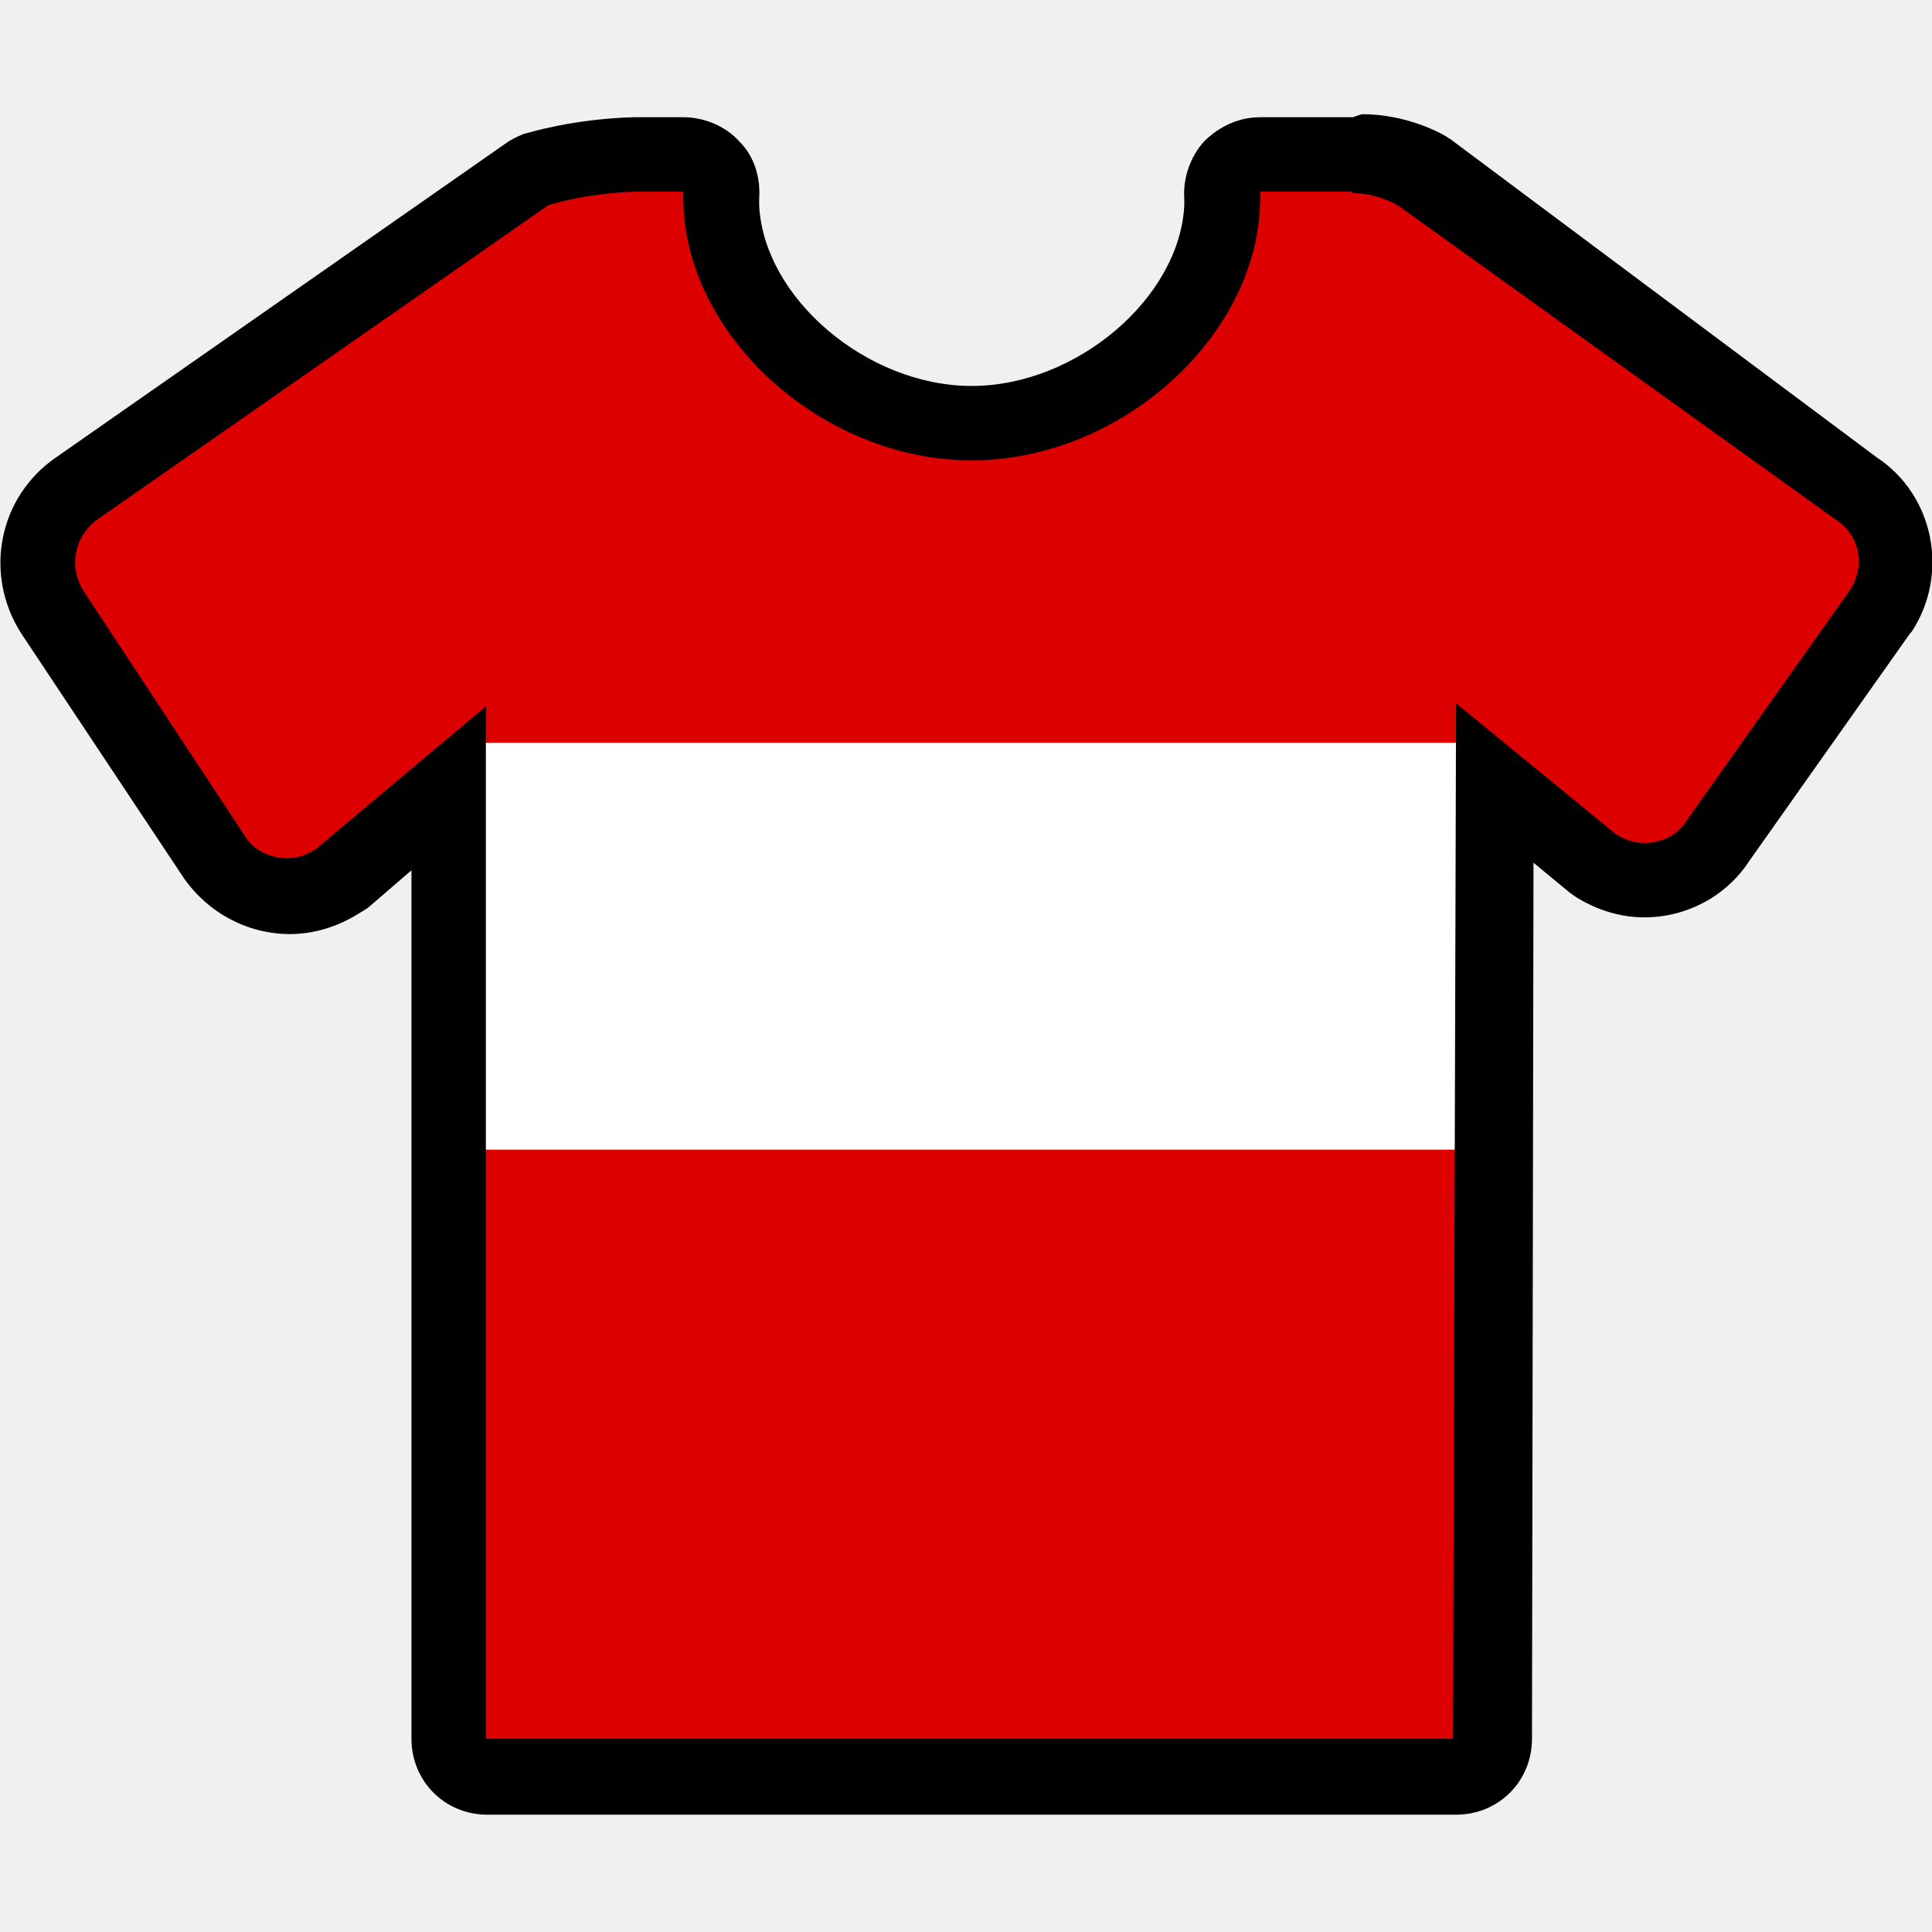
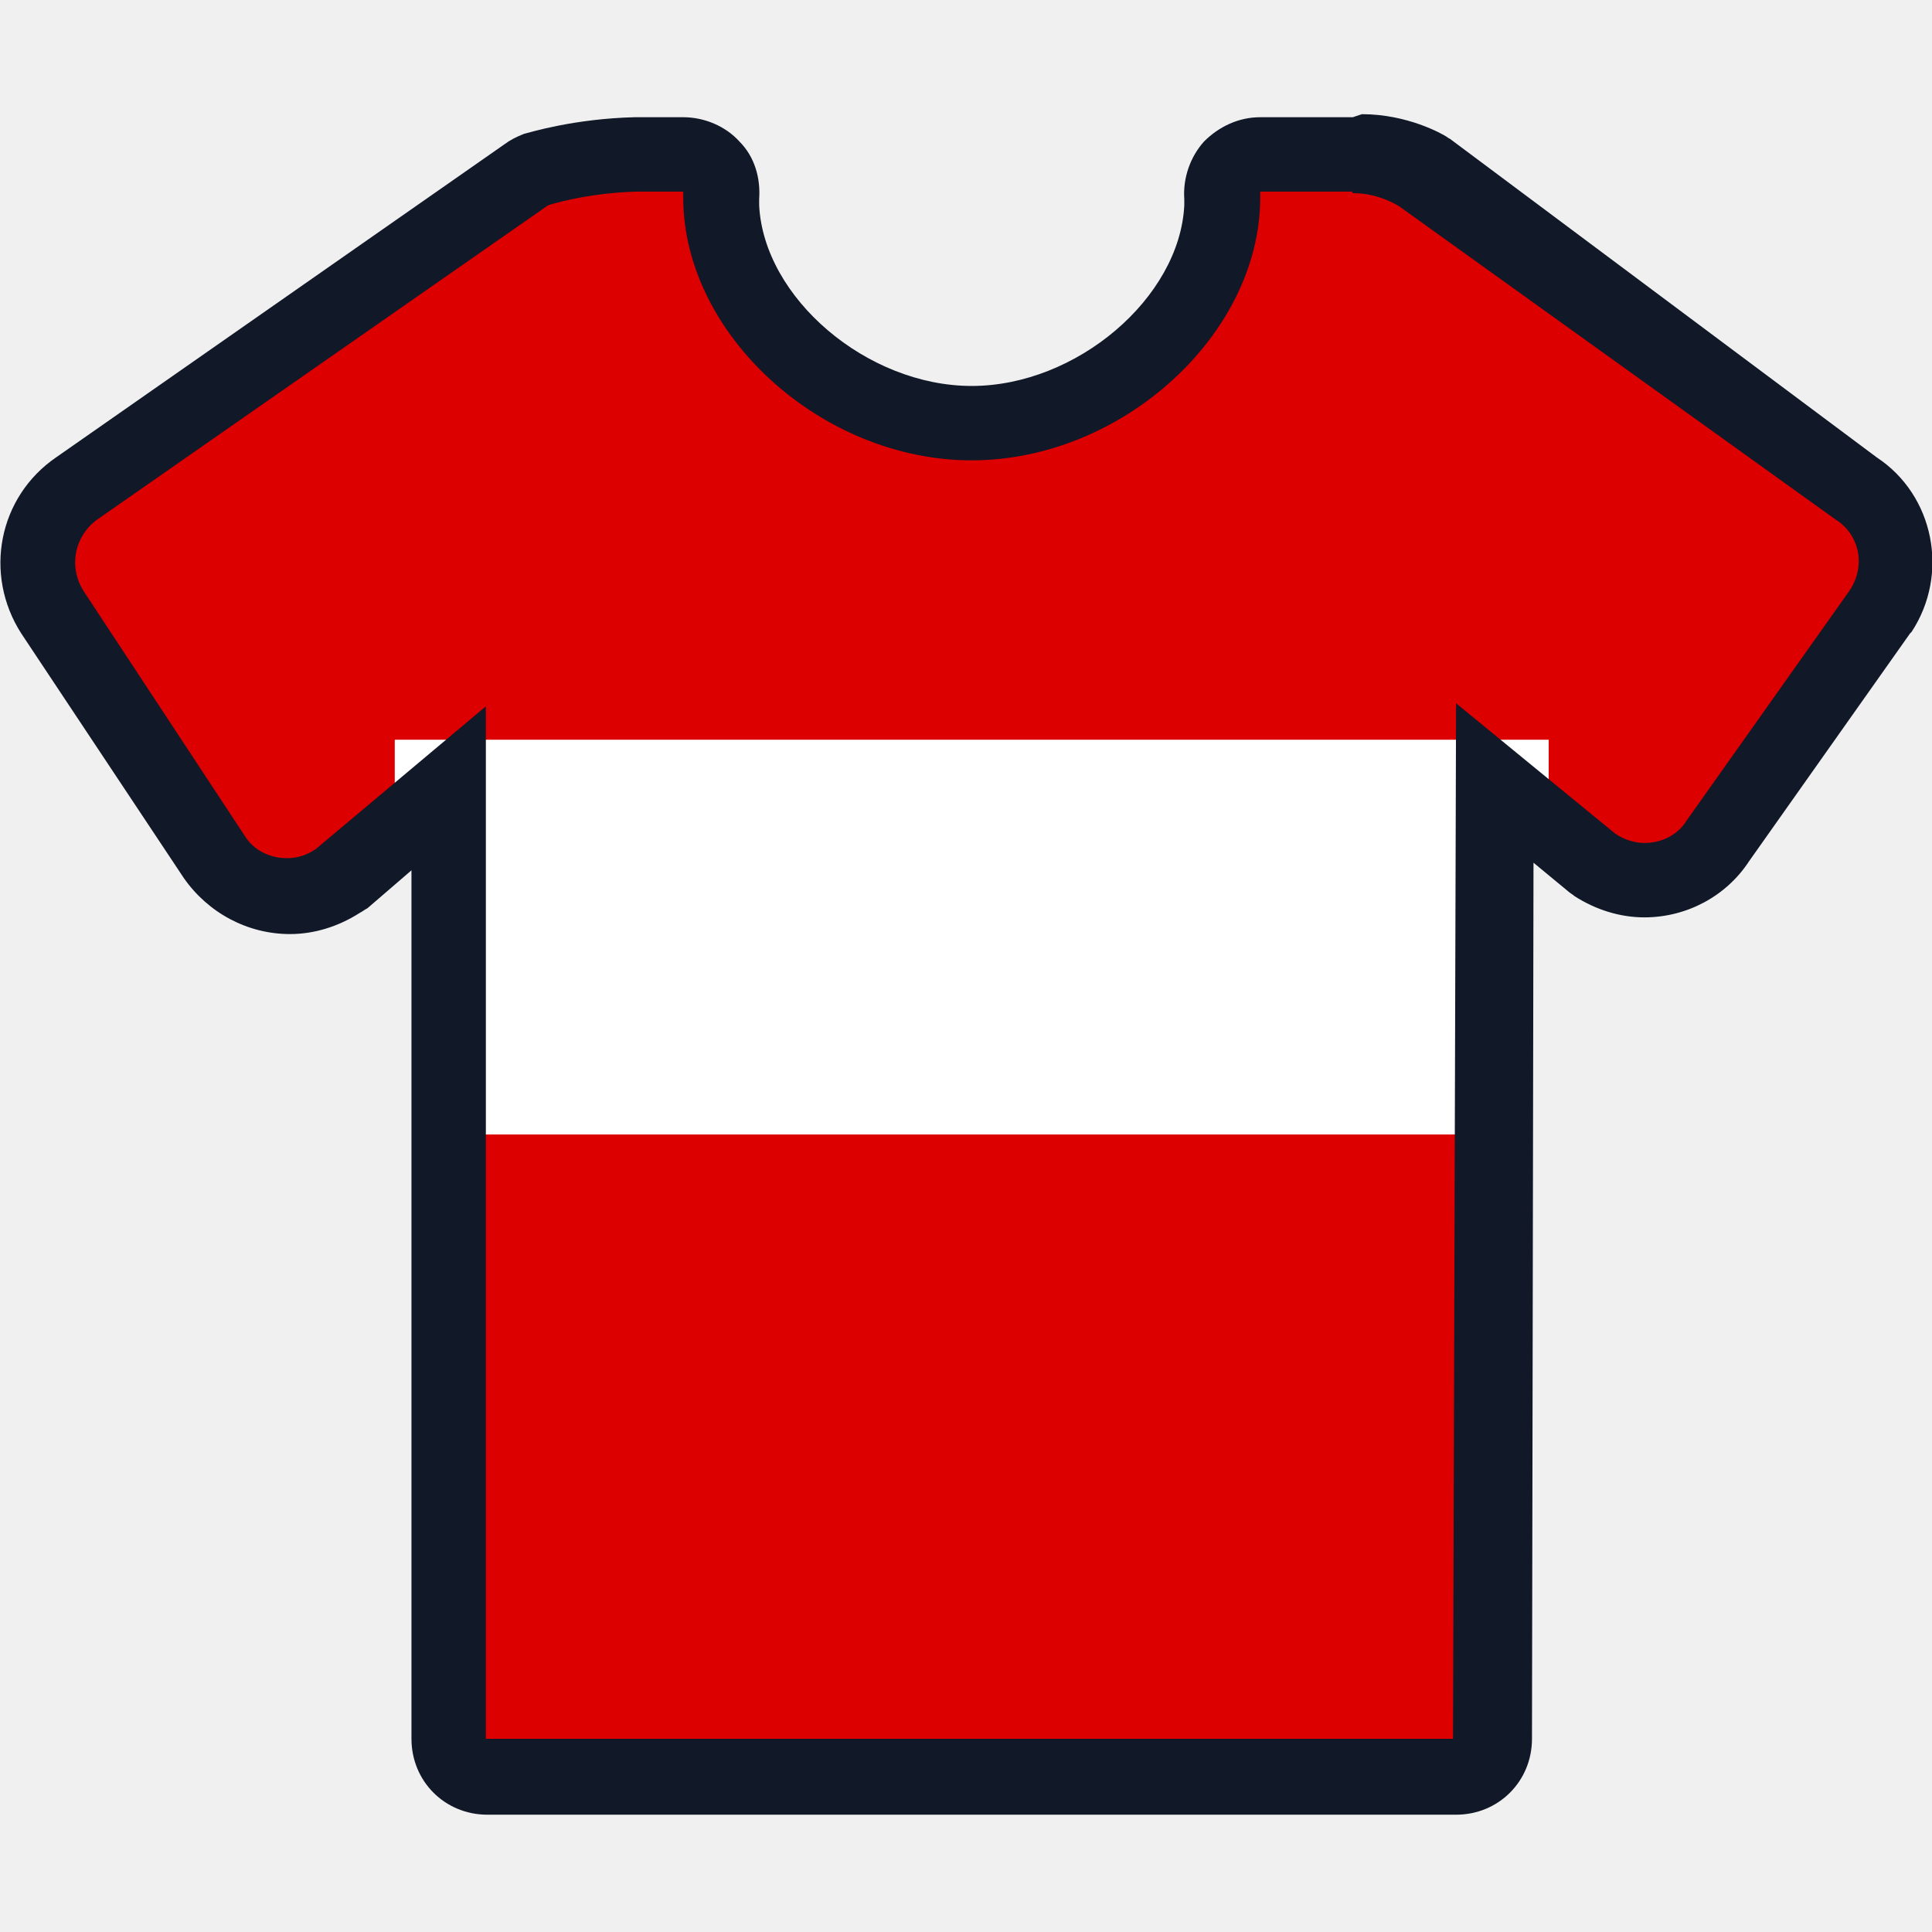
- <svg xmlns="http://www.w3.org/2000/svg" width="800px" height="800px" viewBox="0 -7.72 127.246 127.246" version="1.1" xml:space="preserve" enable-background="new 0 0 856 412" y="0px" x="0px">
-   <g>
-     <path fill="#ffffff" d="m32 109c-1.4 0-2.5-1.1-2.5-2.5v-62.6l-7 5.9c-.1.1-.2.1-.2.2-1 .6-2.1 1-3.2 1-2 0-3.8-1-4.9-2.6l-10.7-16.1c-1.8-2.7-1-6.3 1.7-8.1l29.7-20.7c.2-.1.4-.3.7-.3.1 0 2.8-.9 6.6-1h3.1c.7 0 1.4.3 1.8.8.5.5.7 1.2.6 1.9 0 .1 0 .3-.1.4.2 7.5 8.1 14.5 16.5 14.5s16.3-7 16.5-14.5c0-.1 0-.3-.1-.4-.1-.7.2-1.4.6-1.9s1.1-.8 1.8-.8h6.1c2.4 0 4.3 1.1 4.5 1.2.1 0 .1.1.2.1l28.7 20.7c2.6 1.7 3.4 5.4 1.6 8.1l-10.7 15.2c-1 1.6-2.9 2.6-4.9 2.6-1.2 0-2.3-.3-3.2-1-.1 0-.1-.1-0.2-.2l-6.4-5.3-.2 62.9c0 1.4-1.1 2.5-2.5 2.5h-63.9z" />
-     <path fill="#d00" d="m42.2 2.5c-3.8.1-6.5 1-6.6 1-.3 0-.5.20-.7.30l-29.7 20.7c-2.73 1.8-3.53 5.4-1.73 8.1l10.7 16.1c1.1 1.6 2.9 2.6 4.9 2.6 1.1 0 2.2-.4 3.2-1 0-.1.1-.1.2-.2l7-5.9v62.8c0 1 1.1 2 2.5 2h63.9c1.4 0 2.5-1 2.5-2l.2-63.1 6.4 5.3v.2c1 .7 2 1 3 1 2 0 4-1 5-2.6l11-15.2c2-2.7 1-6.4-2-8.1l-28.3-20.7c-.1 0-.1-.10-.2-.10-.2-.10-2.1-1.2-4.5-1.2h-6.1c-.7 0-1.4.30-1.8.80s-.7 1.2-.6 1.9c.1.10.1.30.1.40-.2 7.5-8.1 14.5-16.5 14.5s-16.3-7-16.5-14.5c.1-.10.1-.30.1-.40.1-.70-.1-1.4-.6-1.9-.4-.50-1.1-.80-1.8-.80h-3.1zm-11.4 38.7h65.6v26.8h-65.6v-26.8z" />
-     <path d="m89.1 5c1.8 0 3.1.9 3.1.9l28.7 20.6c1.6 1 2 3.1.9 4.7l-10.7 15.1c-0.6 1-1.7 1.5-2.8 1.5-.6 0-1.3-.2-1.9-.6l-10.5-8.6-.2 68.2h-63.7v-68l-11.2 9.4c-.6.4-1.2.6-1.9.6-1.1 0-2.2-.5-2.8-1.5l-10.6-16.1c-1-1.6-.6-3.6.9-4.7l29.7-20.7s2.4-.8 5.8-.9h3.1v.2.2c0 9 9.1 17.3 19 17.3s19-8.3 19-17.3v-.2-.2h5.9.2c-.1.1 0 .1 0 .1m0-5s-.1 0 0 0h-.2-5.9c-1.4 0-2.7.6-3.7 1.6-.9 1-1.4 2.4-1.3 3.8v.4c-.3 6.1-7.1 11.9-14 11.9s-13.7-5.8-14-11.9v-.4c.1-1.4-.3-2.8-1.3-3.8-.9-1-2.3-1.6-3.7-1.6h-3.1-.1c-4 .1-6.9 1-7.3 1.1-.5.2-.9.4-1.3.7l-29.5 20.6c-3.8 2.6-4.8 7.7-2.3 11.6l10.7 16.1c1.6 2.3 4.2 3.7 7 3.7 1.6 0 3.2-.5 4.6-1.4.2-.1.3-.2.5-.3l2.9-2.5v57.2c0 2.8 2.2 5 5 5h63.8c2.8 0 5-2.2 5-5l.1-57.7 2.3 1.9c.1.1.3.2.4.3 1.4.9 3 1.4 4.6 1.4 2.8 0 5.4-1.4 6.9-3.7l10.6-15 .1-.1c2.5-3.8 1.5-9-2.3-11.5l-28-20.9c-.1-.1-.2-.1-.3-.2-.3-.2-2.6-1.5-5.6-1.5z" />
+ <svg xmlns="http://www.w3.org/2000/svg" width="800px" height="800px" viewBox="0 -7.72 127.246 127.246">
+   <defs>
+     <clipPath id="jerseyClip">
+       <path d="m32 109c-1.4 0-2.5-1.1-2.5-2.5v-62.6l-7 5.9c-.1.1-.2.1-.2.2-1 .6-2.1 1-3.2 1-2 0-3.8-1-4.9-2.6l-10.7-16.1c-1.8-2.7-1-6.3 1.7-8.1l29.7-20.7c.2-.1.4-.3.7-.3.1 0 2.8-.9 6.6-1h3.1c.7 0 1.4.3 1.8.8.5.5.7 1.2.6 1.9 0 .1 0 .3-.1.4.2 7.5 8.1 14.5 16.5 14.5s16.3-7 16.5-14.5c0-.1 0-.3-.1-.4-.1-.7.2-1.4.6-1.9s1.1-.8 1.8-.8h6.1c2.4 0 4.3 1.1 4.5 1.2.1 0 .1.1.2.1l28.7 20.7c2.6 1.7 3.4 5.4 1.6 8.1l-10.7 15.2c-1 1.6-2.9 2.6-4.9 2.6-1.2 0-2.3-.3-3.2-1-.1 0-.1-.1-0.2-.2l-6.4-5.3-.2 62.9c0 1.4-1.1 2.5-2.5 2.5h-63.9z" />
+     </clipPath>
+   </defs>
+   <path fill="#d00" d="m32 109c-1.4 0-2.5-1.1-2.5-2.5v-62.6l-7 5.9c-.1.1-.2.1-.2.2-1 .6-2.1 1-3.2 1-2 0-3.8-1-4.9-2.6l-10.7-16.1c-1.8-2.7-1-6.3 1.7-8.1l29.7-20.7c.2-.1.4-.3.7-.3.1 0 2.8-.9 6.6-1h3.1c.7 0 1.4.3 1.8.8.5.5.7 1.2.6 1.9 0 .1 0 .3-.1.4.2 7.5 8.1 14.5 16.5 14.5s16.3-7 16.5-14.5c0-.1 0-.3-.1-.4-.1-.7.2-1.4.6-1.9s1.1-.8 1.8-.8h6.1c2.4 0 4.3 1.1 4.5 1.2.1 0 .1.1.2.1l28.7 20.7c2.6 1.7 3.4 5.4 1.6 8.1l-10.7 15.2c-1 1.6-2.9 2.6-4.9 2.6-1.2 0-2.3-.3-3.2-1-.1 0-.1-.1-0.2-.2l-6.4-5.3-.2 62.9c0 1.4-1.1 2.5-2.5 2.5h-63.9z" />
+   <g clip-path="url(#jerseyClip)">
+     <rect fill="#ffffff" x="26" y="41" width="76" height="26" />
  </g>
+   <path fill="#111827" d="m89.1 5c1.8 0 3.1.9 3.1.9l28.7 20.6c1.6 1 2 3.1.9 4.7l-10.7 15.1c-0.6 1-1.7 1.5-2.8 1.5-.6 0-1.3-.2-1.9-.6l-10.5-8.6-.2 68.2h-63.7v-68l-11.2 9.4c-.6.4-1.2.6-1.9.6-1.1 0-2.2-.5-2.8-1.5l-10.6-16.1c-1-1.6-.6-3.6.9-4.7l29.7-20.7s2.4-.8 5.8-.9h3.1v.2.2c0 9 9.1 17.3 19 17.3s19-8.3 19-17.3v-.2-.2h5.9.2c-.1.1 0 .1 0 .1m0-5s-.1 0 0 0h-.2-5.9c-1.4 0-2.7.6-3.7 1.6-.9 1-1.4 2.4-1.3 3.8v.4c-.3 6.1-7.1 11.9-14 11.9s-13.7-5.8-14-11.9v-.4c.1-1.4-.3-2.8-1.3-3.8-.9-1-2.3-1.6-3.7-1.6h-3.1-.1c-4 .1-6.9 1-7.3 1.1-.5.2-.9.4-1.3.7l-29.5 20.6c-3.8 2.6-4.8 7.7-2.3 11.6l10.7 16.1c1.6 2.3 4.2 3.7 7 3.7 1.6 0 3.2-.5 4.6-1.4.2-.1.3-.2.5-.3l2.9-2.5v57.2c0 2.8 2.2 5 5 5h63.8c2.8 0 5-2.2 5-5l.1-57.7 2.3 1.9c.1.1.3.2.4.3 1.4.9 3 1.4 4.6 1.4 2.8 0 5.4-1.4 6.9-3.7l10.6-15 .1-.1c2.5-3.8 1.5-9-2.3-11.5l-28-20.9c-.1-.1-.2-.1-.3-.2-.3-.2-2.6-1.5-5.6-1.5z" />
</svg>
